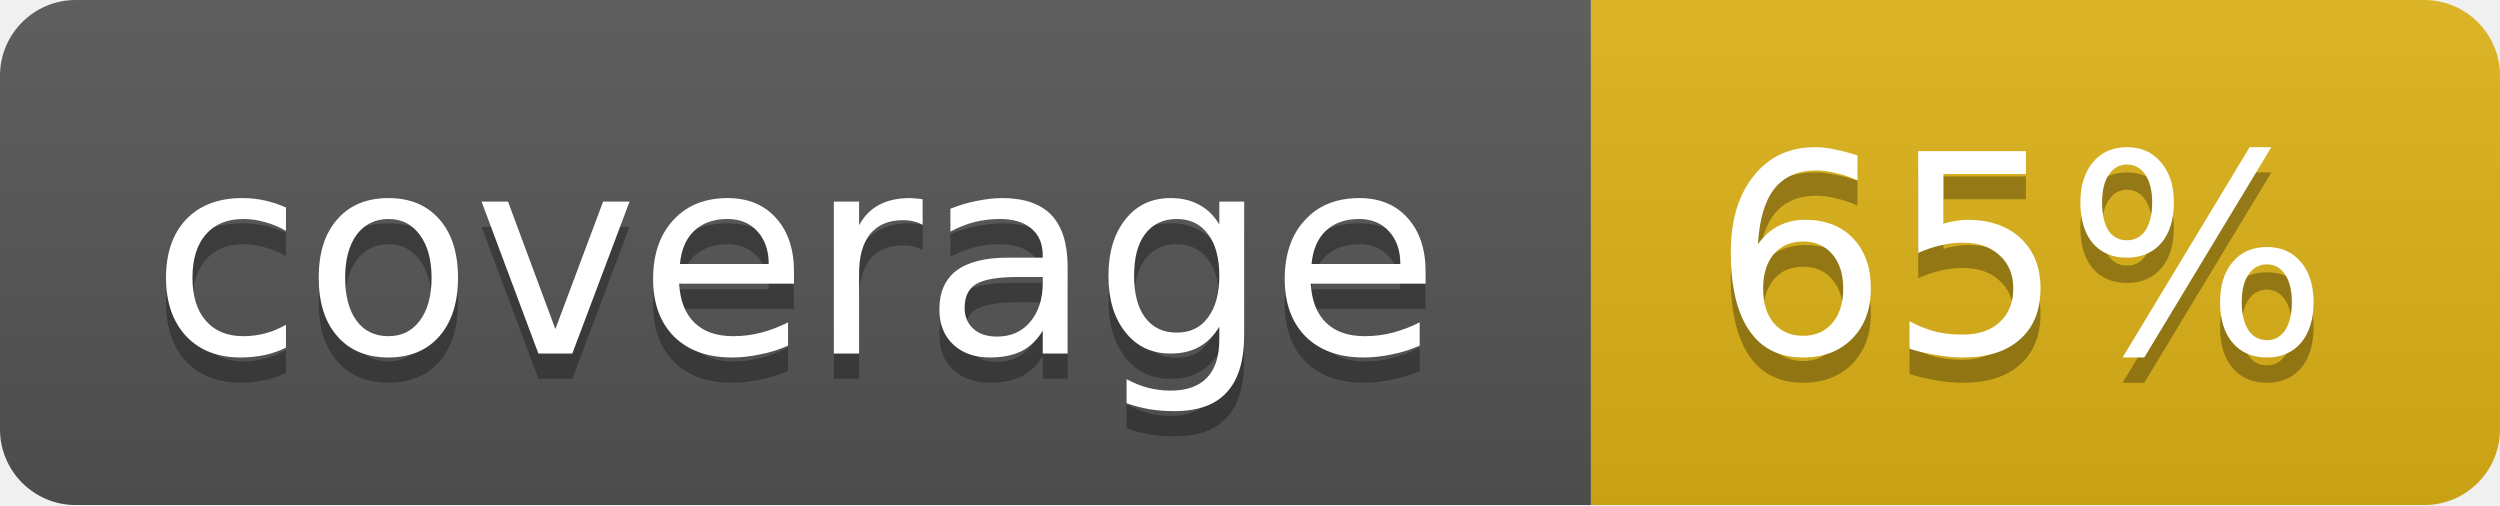
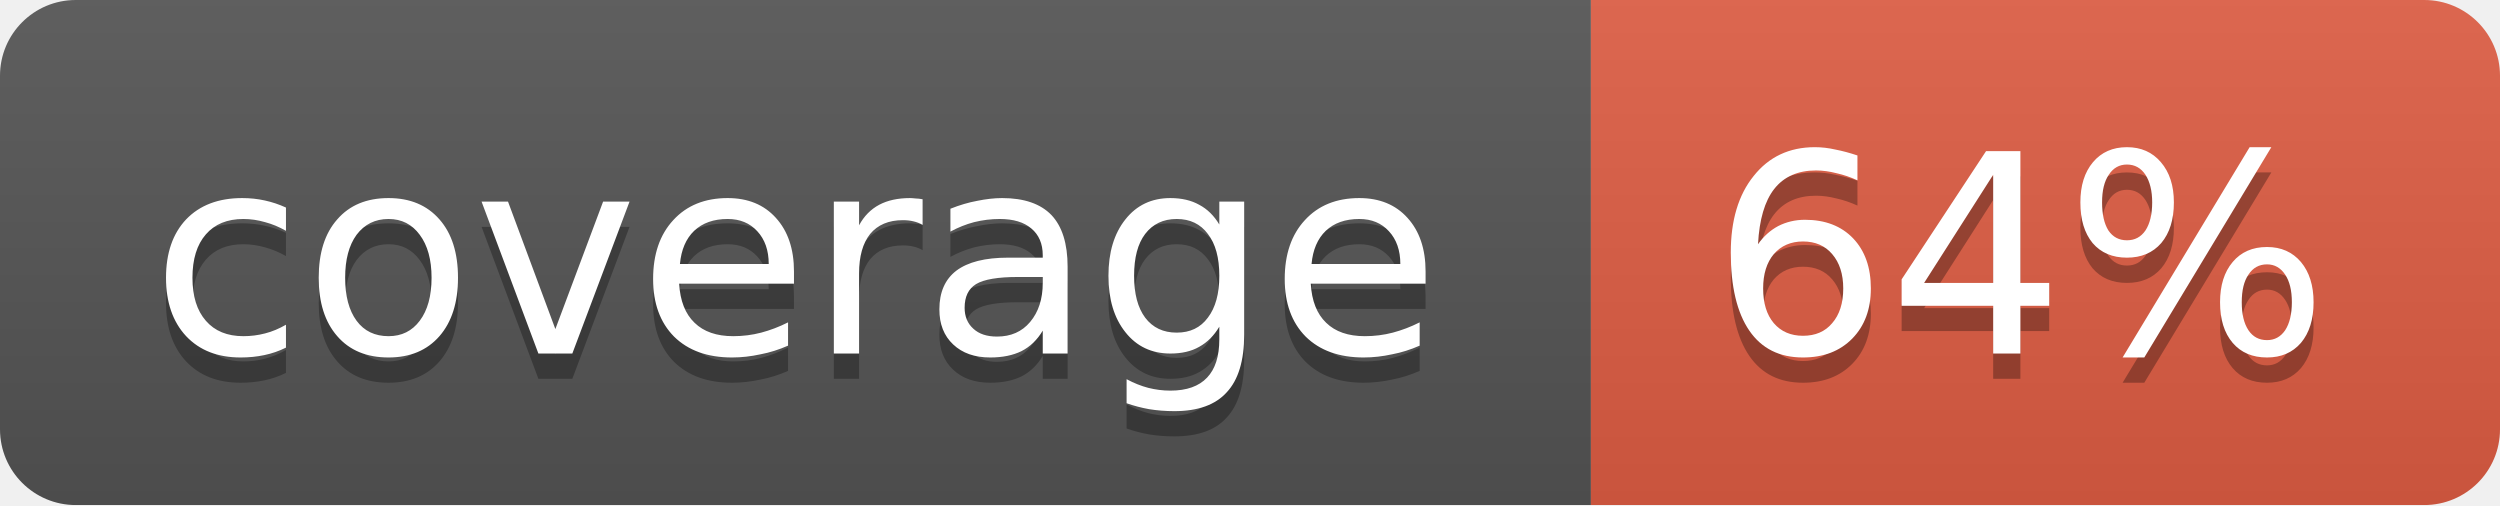
<svg xmlns="http://www.w3.org/2000/svg" width="99" height="20">
  <linearGradient id="b" x2="0" y2="100%">
    <stop offset="0" stop-color="#bbb" stop-opacity=".1" />
    <stop offset="1" stop-opacity=".1" />
  </linearGradient>
  <mask id="a">
    <rect width="99" height="20" rx="3" fill="#fff" />
  </mask>
  <g mask="url(#a)">
    <path fill="#555" d="M0 0h63v20H0z" />
-     <path fill="#dfb317" d="M63 0h36v20H63z" />
+     <path fill="#e05d44" d="M63 0h36v20H63z" />
    <path fill="url(#b)" d="M0 0h99v20H0z" />
  </g>
  <g fill="#fff" text-anchor="middle" font-family="DejaVu Sans,Verdana,Geneva,sans-serif" font-size="11">
    <text x="31.5" y="15" fill="#010101" fill-opacity=".3">coverage</text>
    <text x="31.5" y="14">coverage</text>
-     <text x="80" y="15" fill="#010101" fill-opacity=".3">65%</text>
-     <text x="80" y="14">65%</text>
+     <text x="80" y="15" fill="#010101" fill-opacity=".3">64%</text>
+     <text x="80" y="14">64%</text>
  </g>
</svg>
